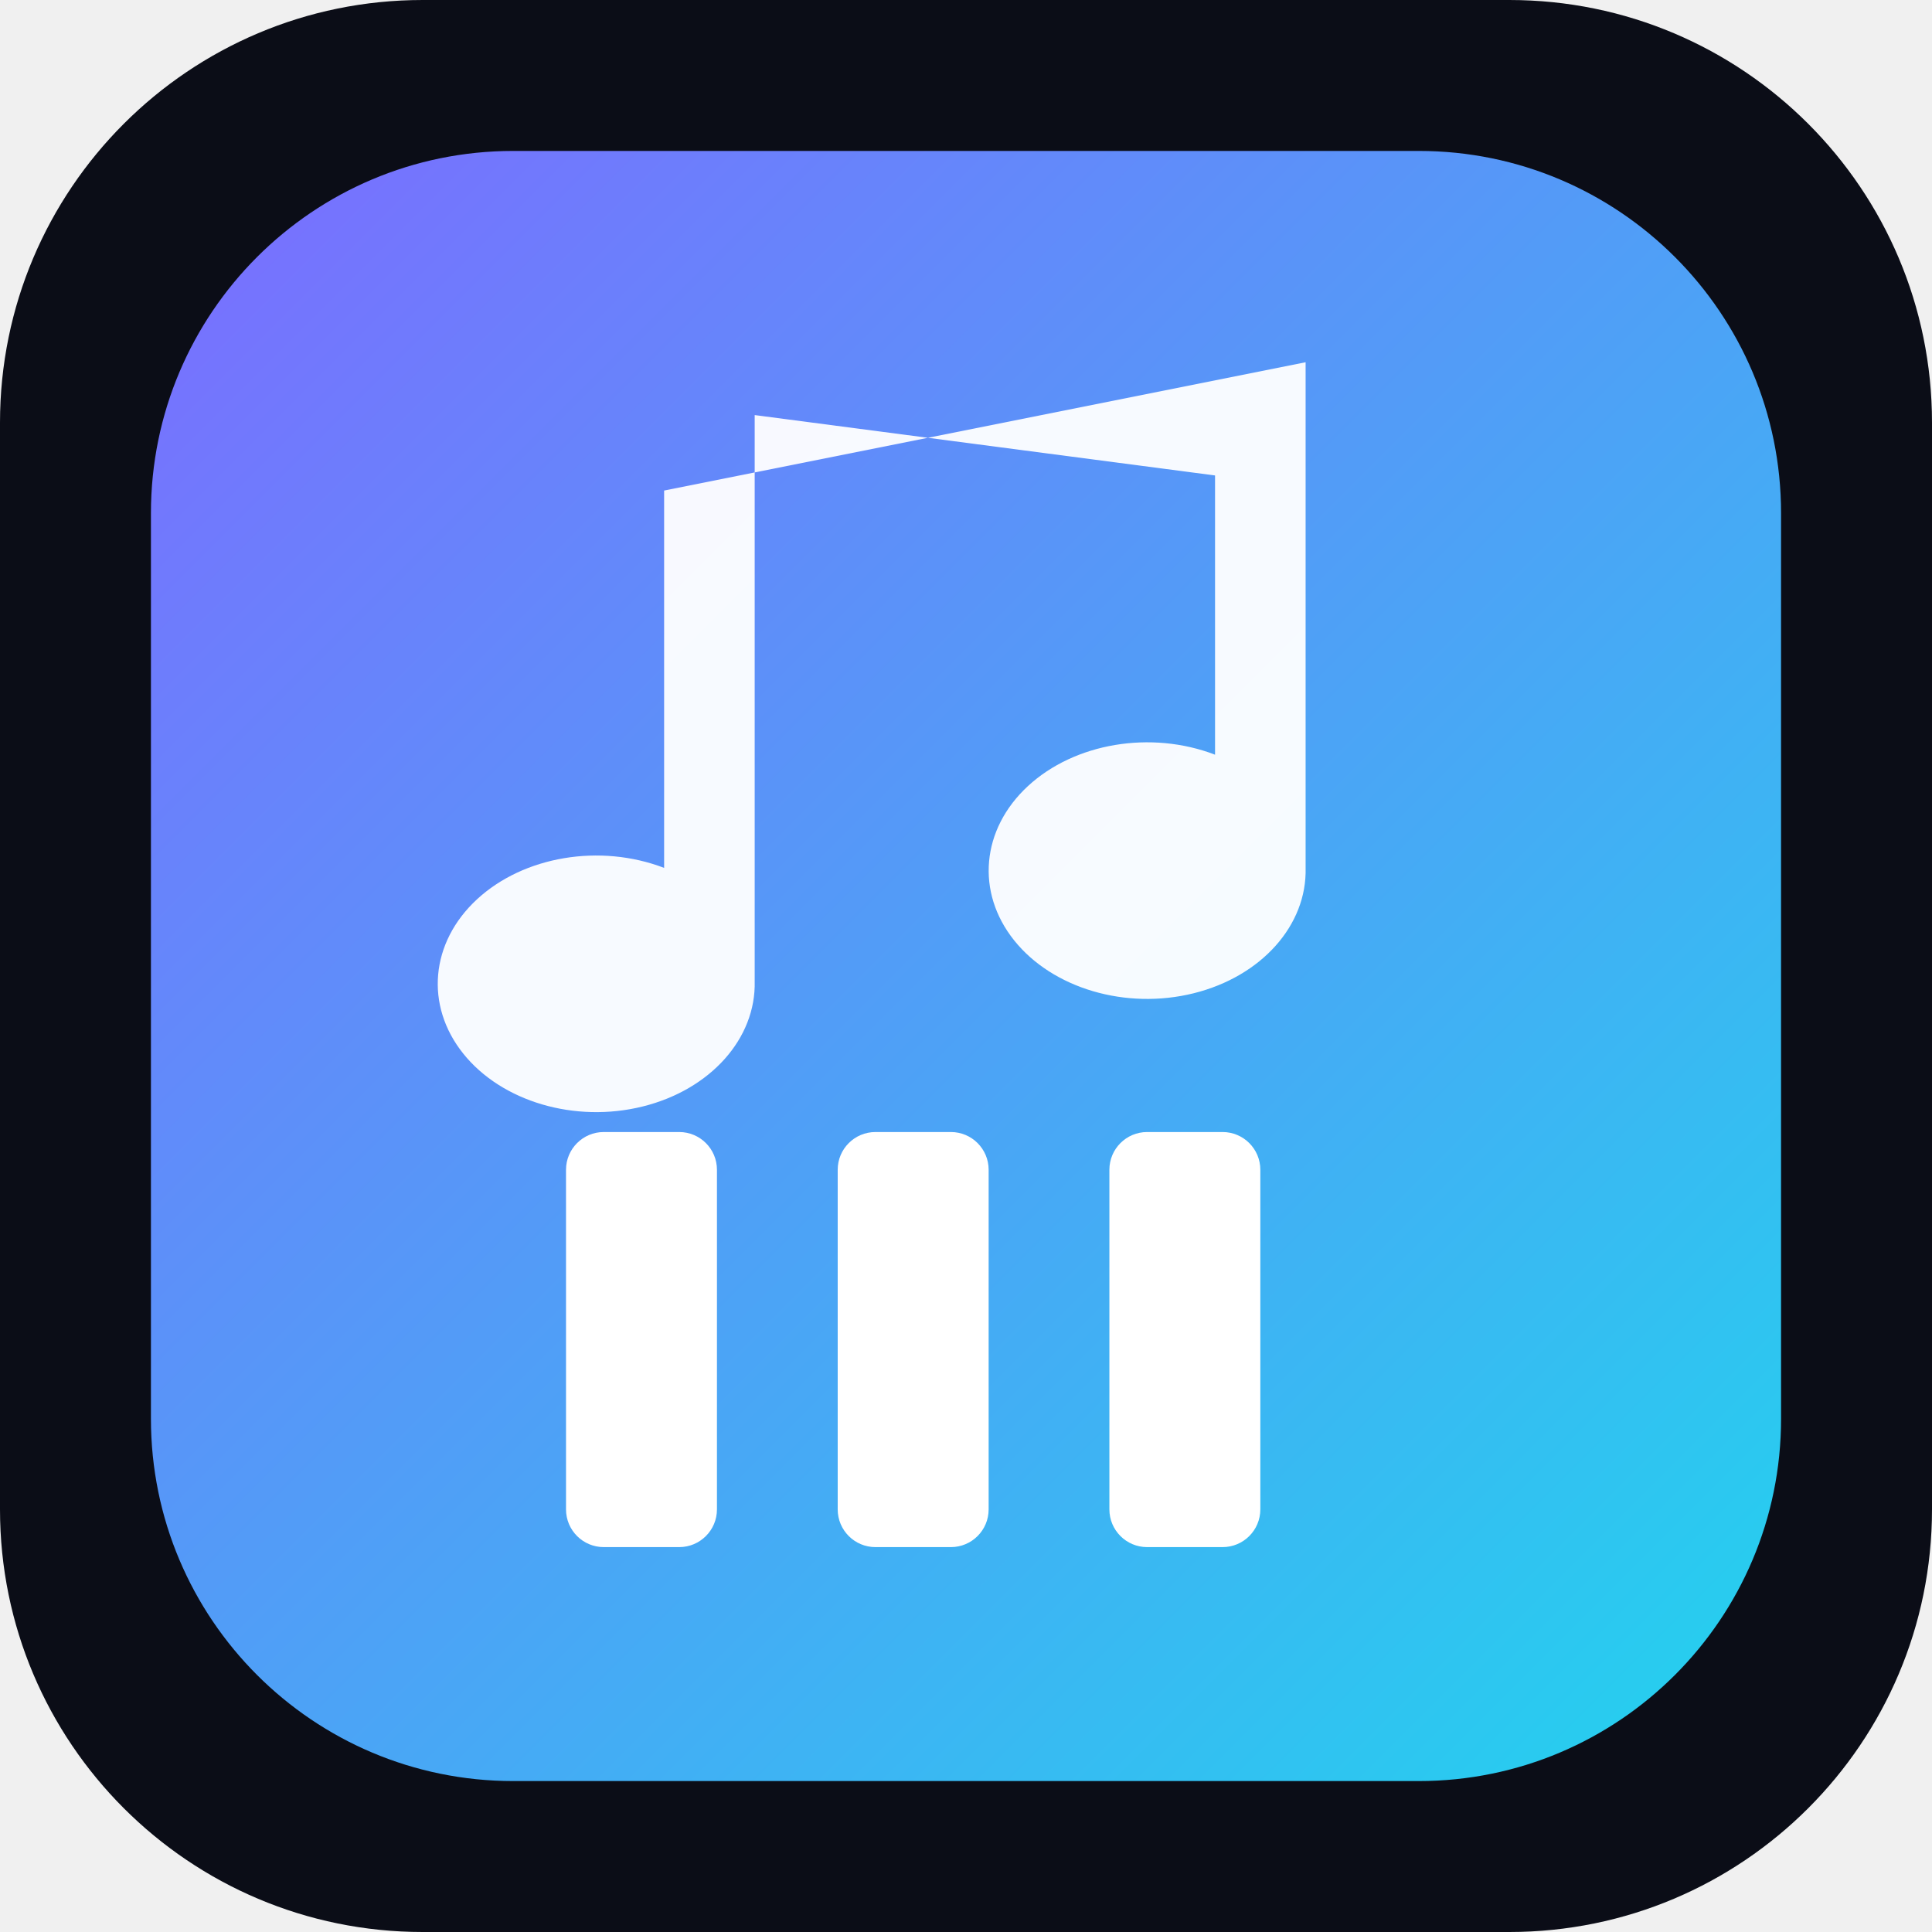
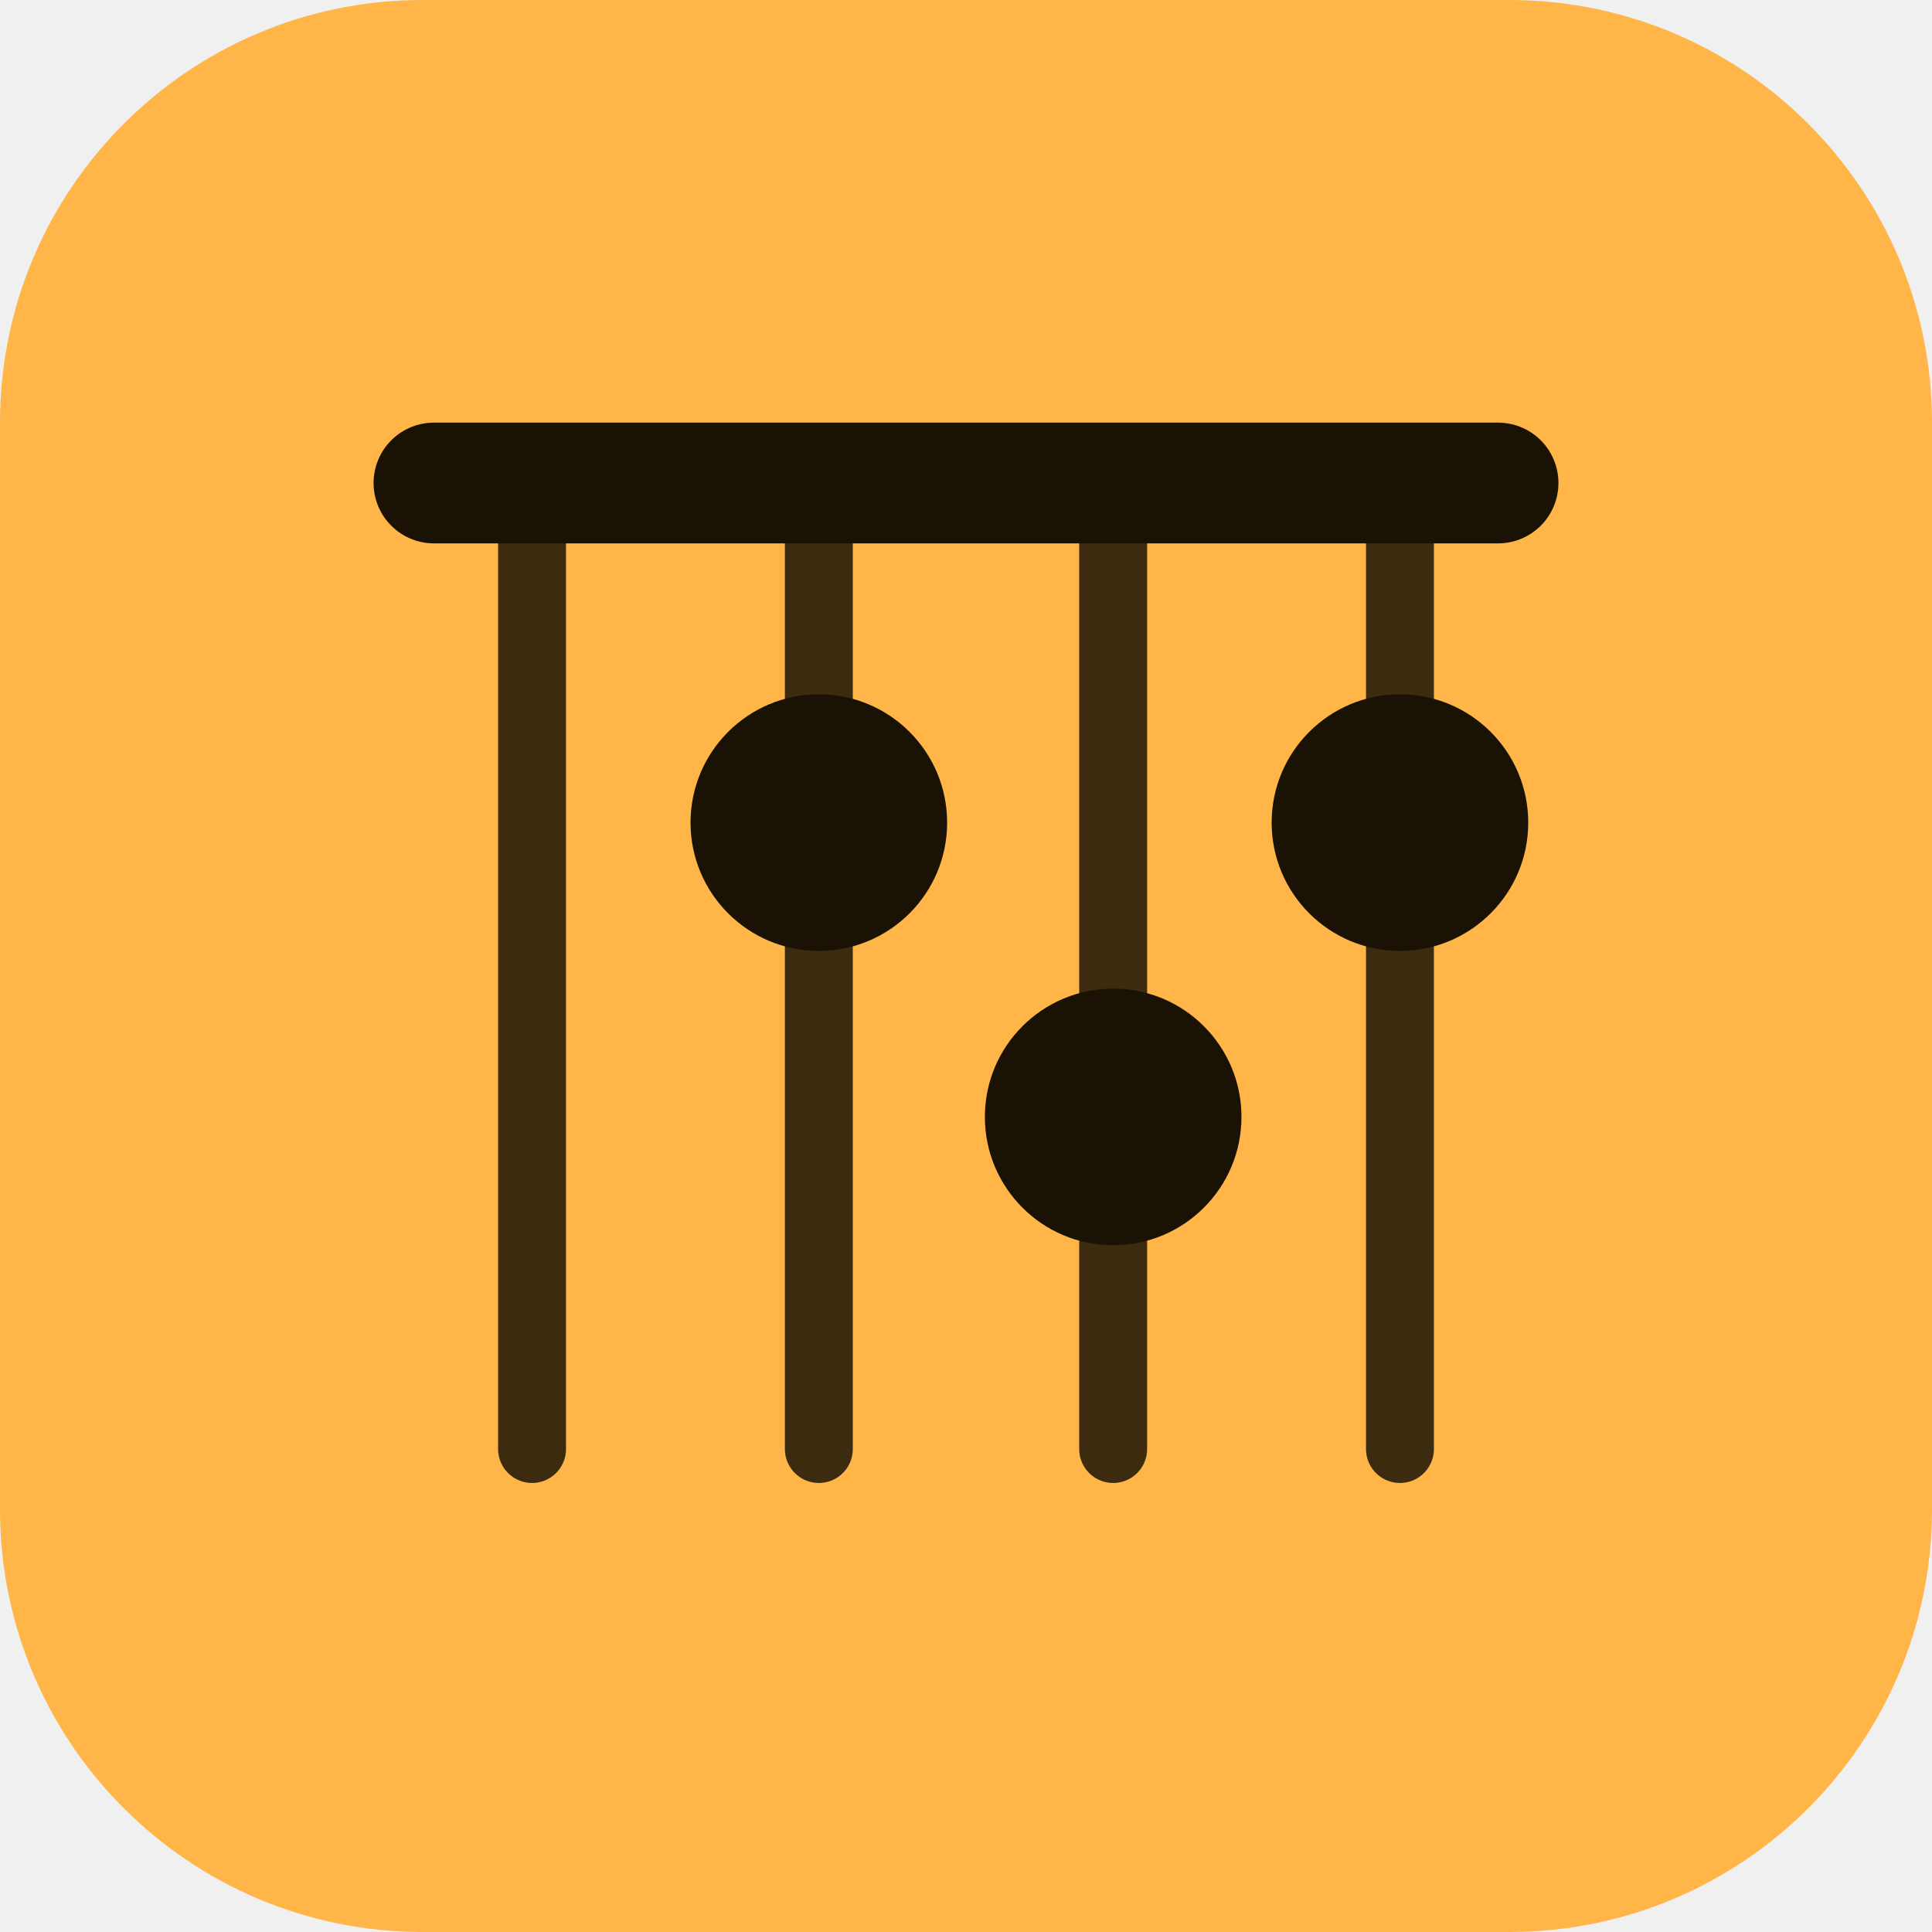
<svg xmlns="http://www.w3.org/2000/svg" viewBox="0 0 512 512">
-   <defs>
-     <linearGradient id="g" x1="0" y1="0" x2="1" y2="1">
-       <stop offset="0" stop-color="#7c6cff" />
-       <stop offset="1" stop-color="#22d3ee" />
-     </linearGradient>
-   </defs>
-   <rect width="512" height="512" rx="112" fill="#0b0d17" />
-   <rect x="40" y="40" width="432" height="432" rx="96" fill="url(#g)" />
-   <g fill="#fff">
-     <rect x="150" y="300" width="40" height="110" rx="10" />
-     <rect x="222" y="300" width="40" height="110" rx="10" />
-     <rect x="294" y="300" width="40" height="110" rx="10" />
-     <path d="M200 110v150a42 34 0 1 1-24-30V130l170-34v134a42 34 0 1 1-24-30V126z" opacity=".95" />
+   <rect width="512" height="512" rx="112" fill="#ffb547" />
+   <g stroke="#1a1305" stroke-linecap="round" fill="none">
+     <path d="M141 128v256M217 128v256M295 128v256M371 128v256" stroke-width="18" opacity=".85" />
+     <path d="M115 128h282" stroke-width="32" />
+   </g>
+   <g fill="#1a1305">
+     <circle cx="217" cy="218" r="34" />
+     <circle cx="295" cy="296" r="34" />
+     <circle cx="371" cy="218" r="34" />
  </g>
</svg>
